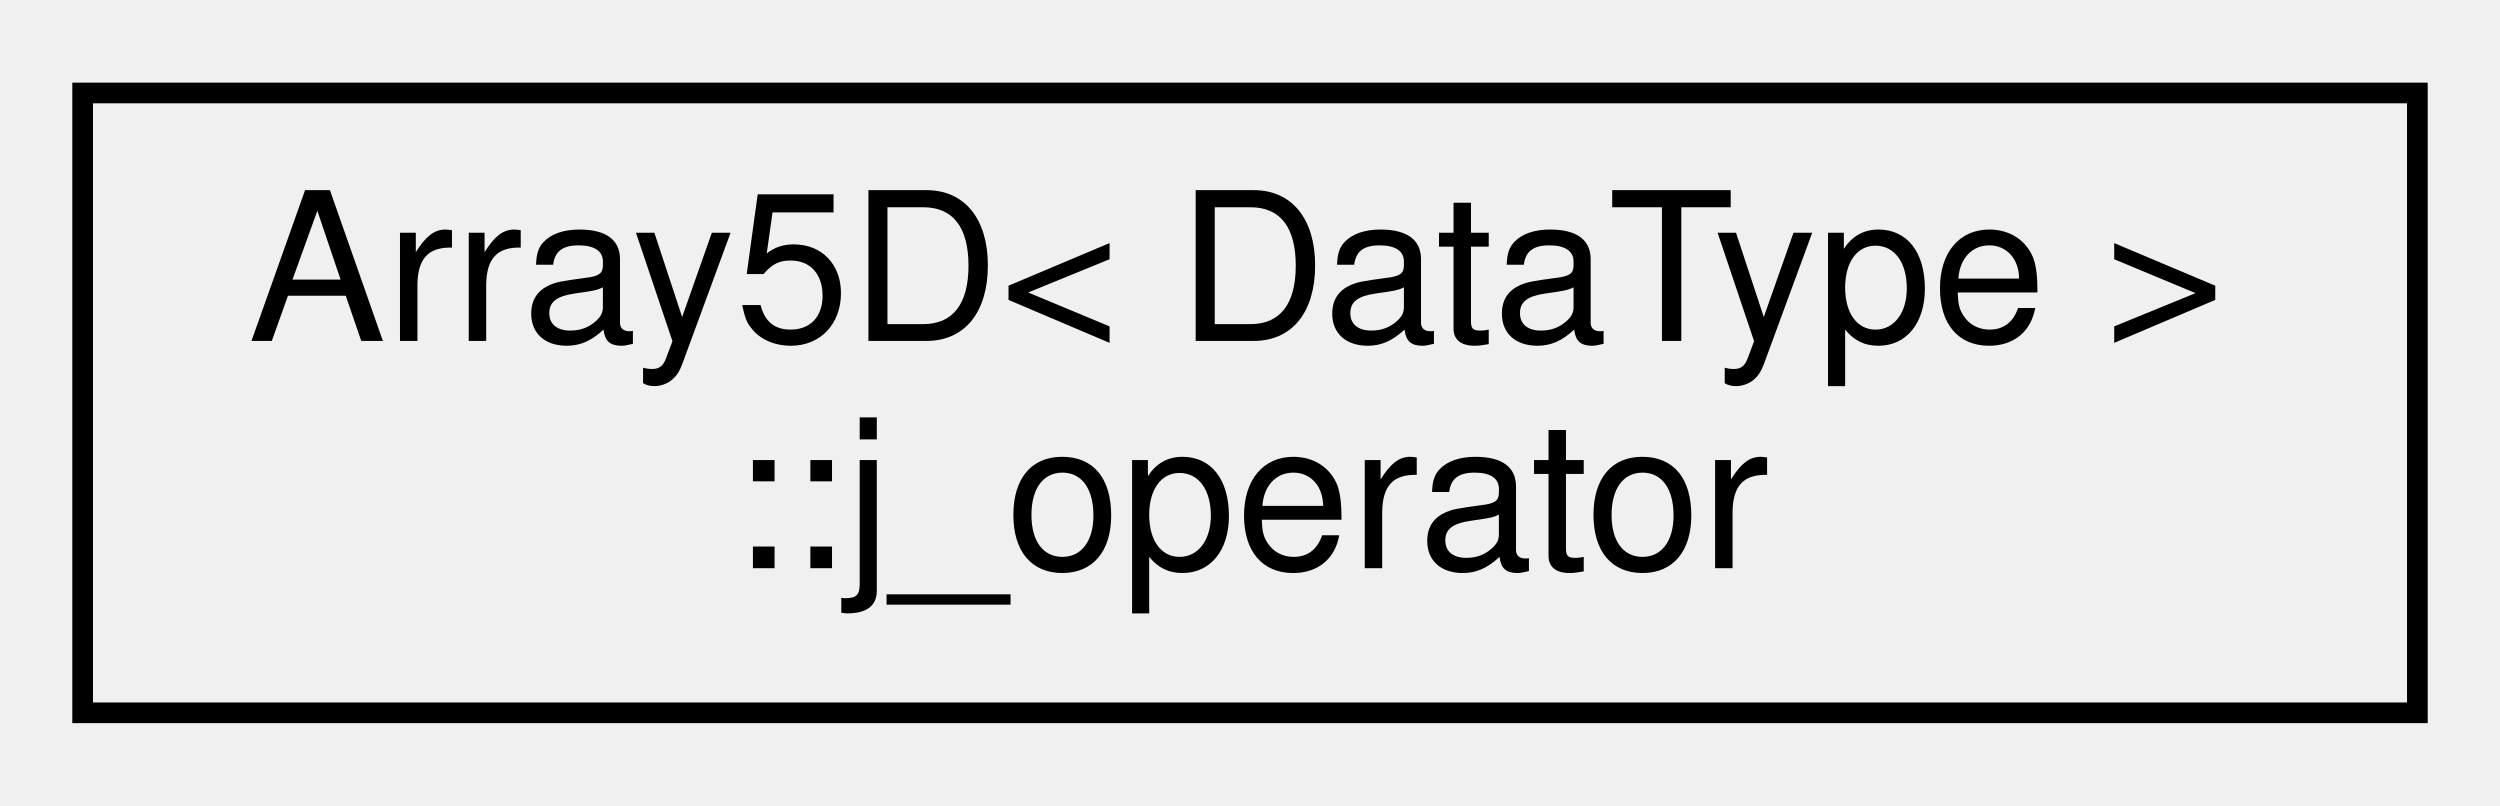
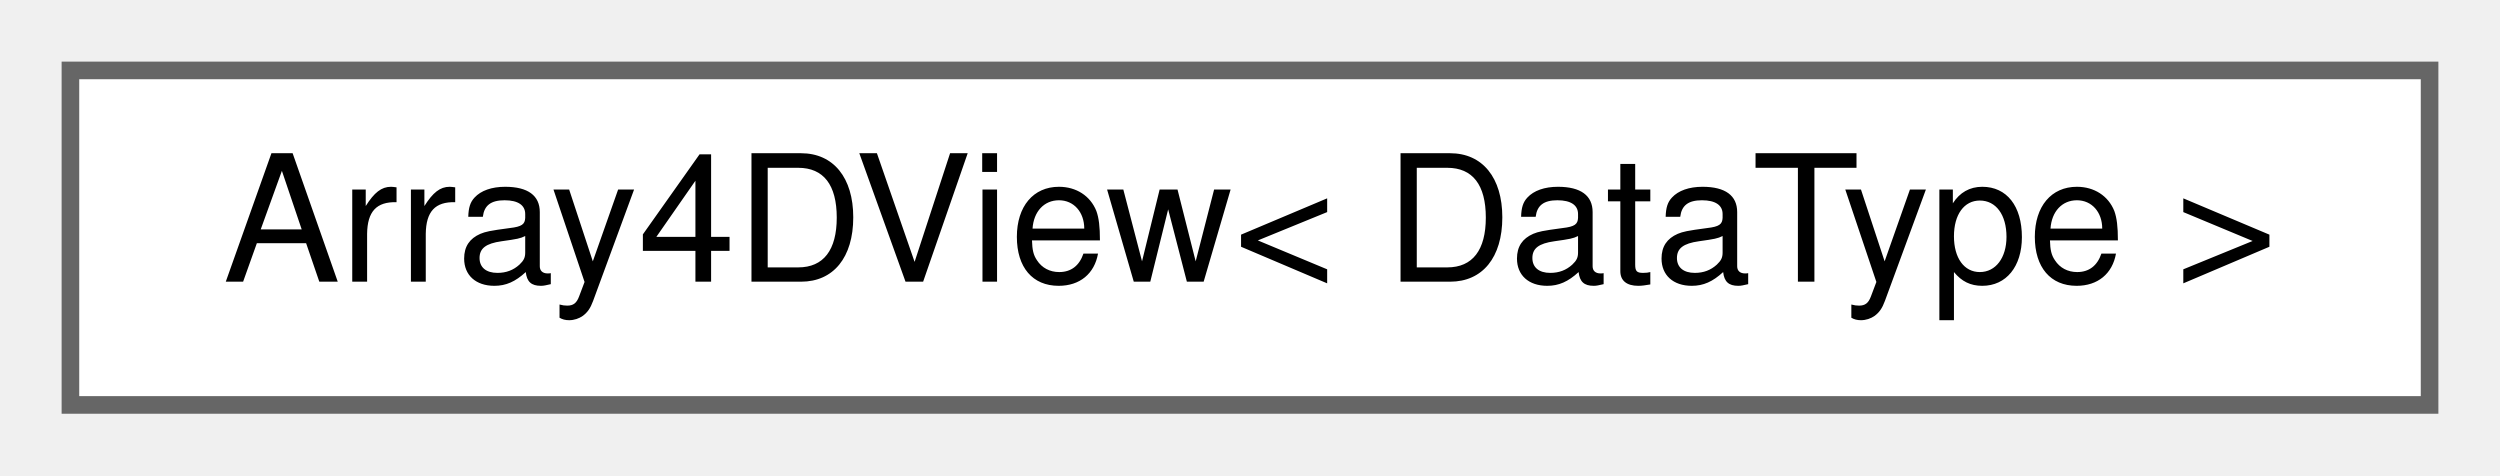
- <svg xmlns="http://www.w3.org/2000/svg" xmlns:xlink="http://www.w3.org/1999/xlink" width="121pt" height="39pt" viewBox="0.00 0.00 121.00 39.00">
-   <g id="graph0" class="graph" transform="scale(1 1) rotate(0) translate(4 35)">
+ <svg xmlns="http://www.w3.org/2000/svg" xmlns:xlink="http://www.w3.org/1999/xlink" width="142pt" height="27pt" viewBox="0.00 0.00 142.00 27.00">
+   <g id="graph0" class="graph" transform="scale(1 1) rotate(0) translate(4 23)">
    <g id="node1" class="node">
      <g id="a_node1">
-         <a xlink:href="class_array5_d_1_1j__operator.html" target="_top" xlink:title=" ">
-           <polygon fill="none" stroke="black" points="0,-0.5 0,-30.5 113,-30.5 113,-0.5 0,-0.5" />
-           <text text-anchor="start" x="8" y="-18.5" font-family="Helvetica,sans-Serif" font-size="10.00">Array5D&lt; DataType &gt;</text>
-           <text text-anchor="middle" x="56.5" y="-7.5" font-family="Helvetica,sans-Serif" font-size="10.00">::j_operator</text>
+         <a xlink:href="class_array4_d_view.html" target="_top" xlink:title=" ">
+           <polygon fill="white" stroke="#666666" points="134,-19 0,-19 0,0 134,0 134,-19" />
+           <text text-anchor="middle" x="67" y="-7" font-family="Helvetica,sans-Serif" font-size="10.00">Array4DView&lt; DataType &gt;</text>
        </a>
      </g>
    </g>
  </g>
</svg>
